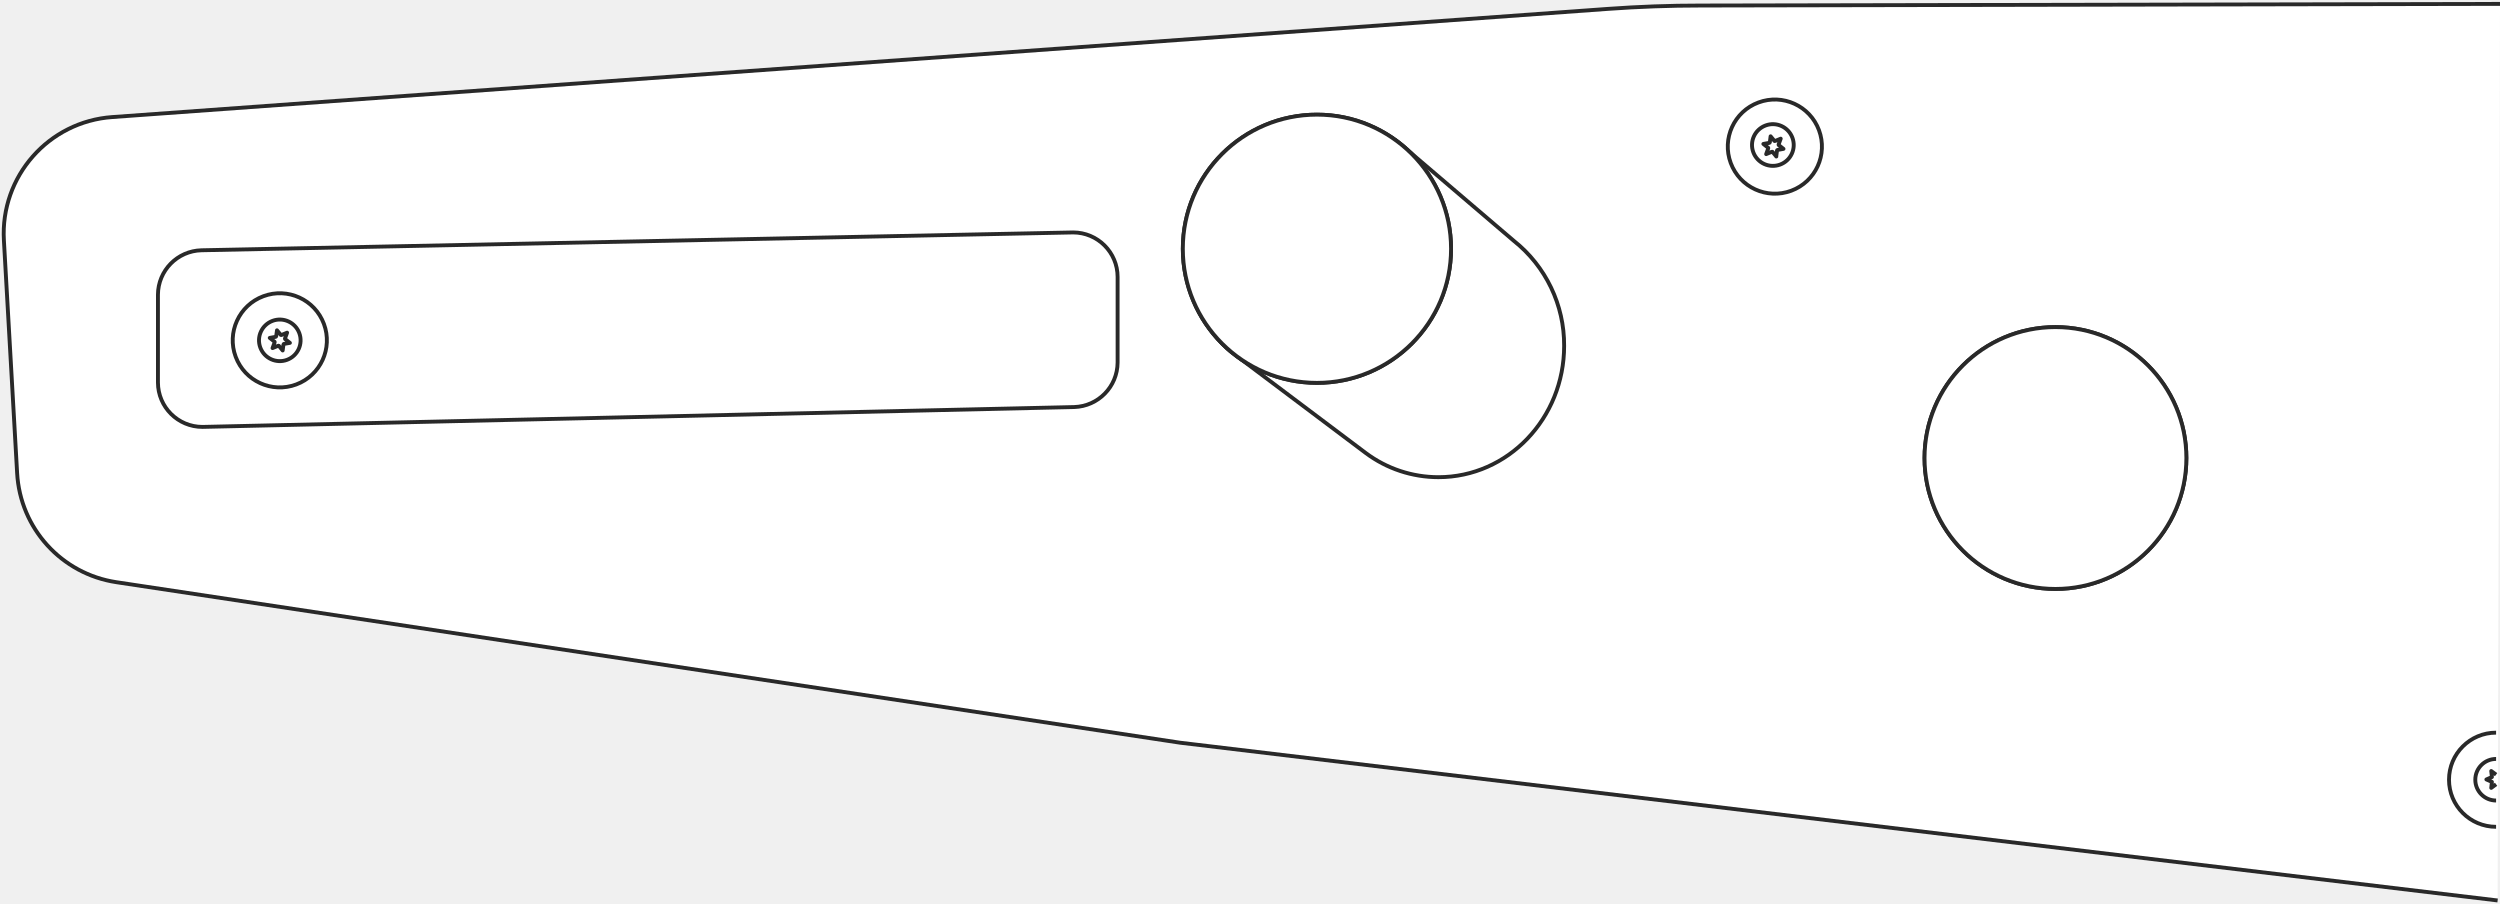
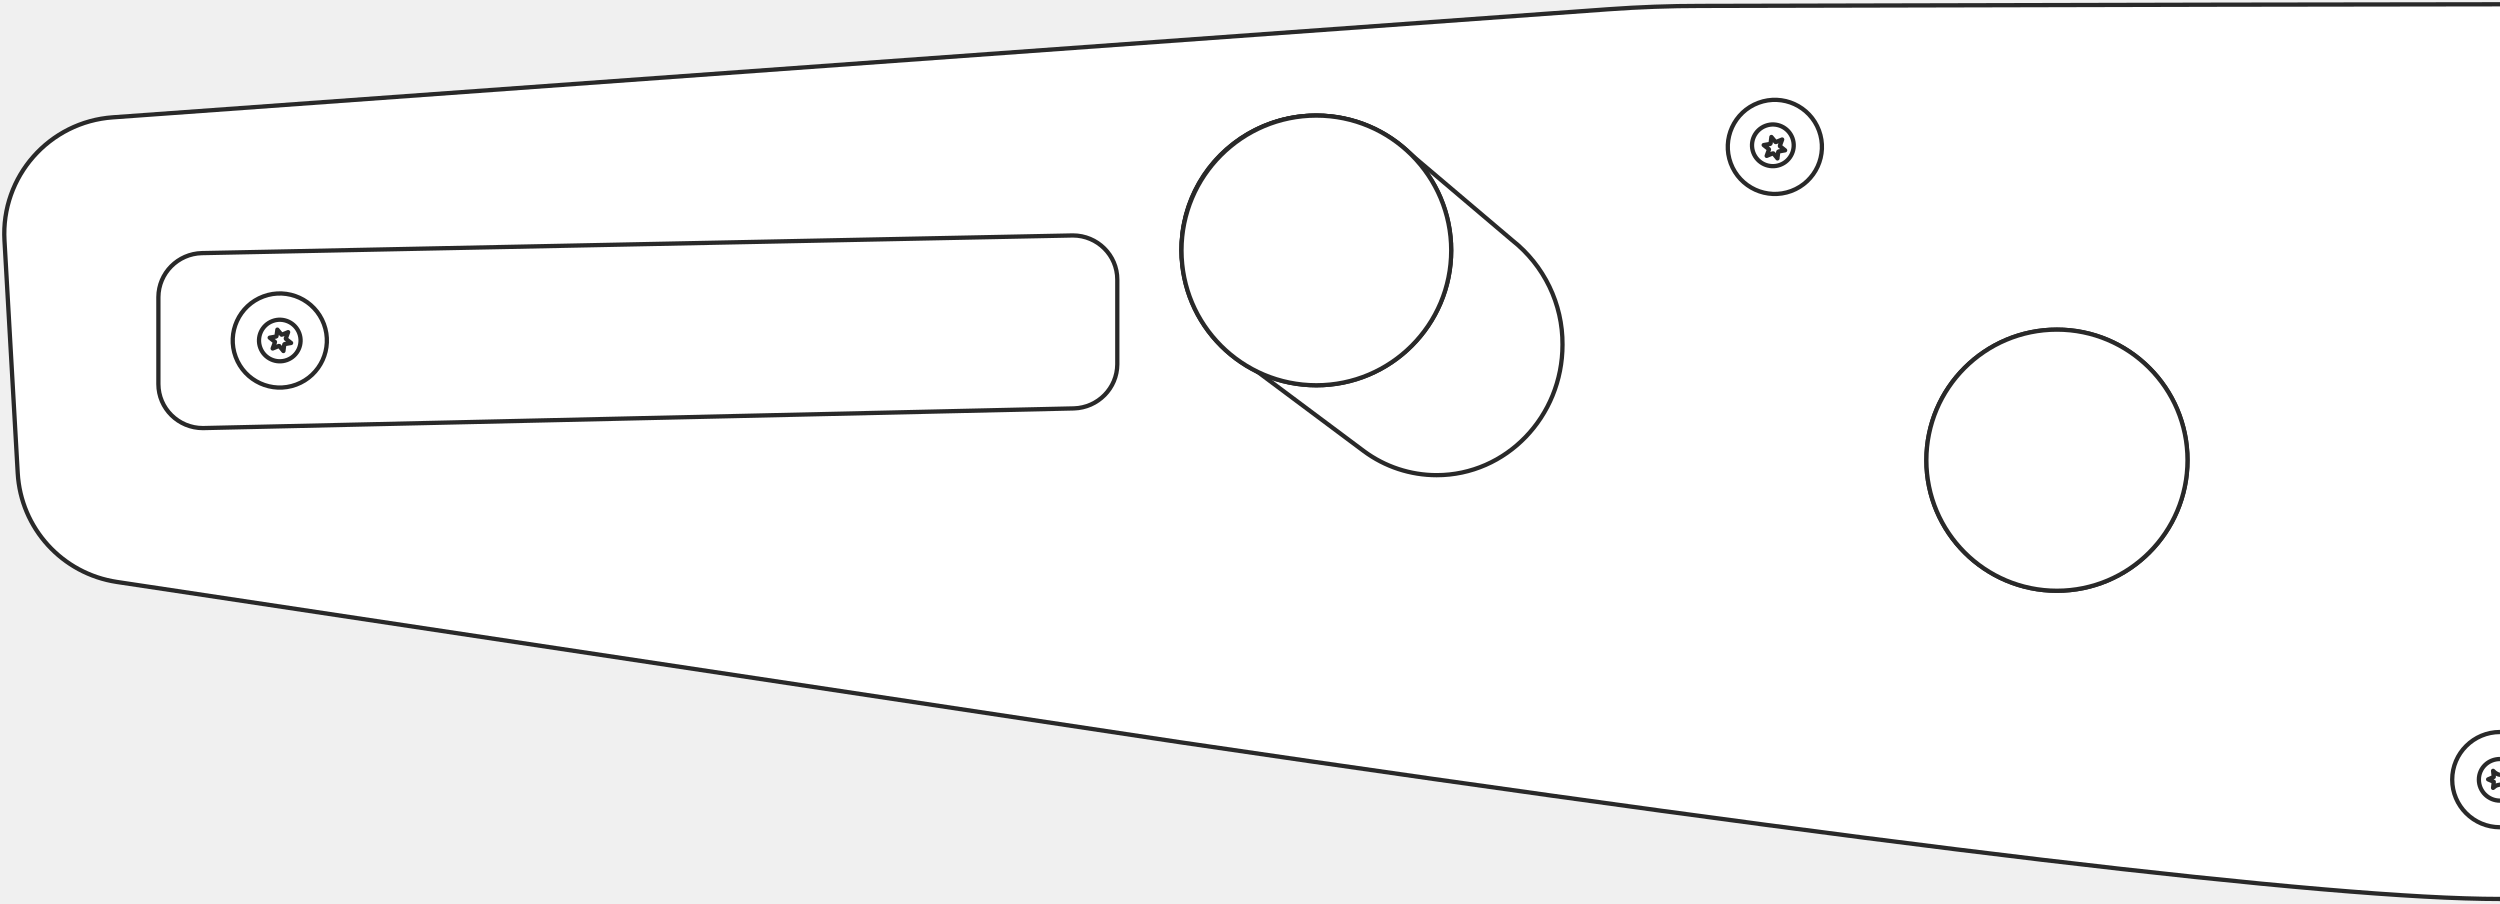
- <svg xmlns="http://www.w3.org/2000/svg" width="642px" height="232px" viewBox="0 0 642 232" version="1.1">
+ <svg xmlns="http://www.w3.org/2000/svg" width="584px" height="211px" viewBox="0 0 584 211" version="1.1">
  <g id="Page-1" stroke="none" stroke-width="1" fill="none" fill-rule="evenodd">
-     <g id="ANT2" transform="translate(321, 116.5) scale(-1, 1) translate(-321, -116.5) translate(0, 1)">
-       <path d="M0,0 L205.26,0.42 C213.2,0.42 221.133,0.707 229.06,1.28 L613.14,29.06 C629.525,30.205 641.943,44.312 641,60.71 L637.6,120.51 C636.811,134.704 626.168,146.395 612.11,148.51 L338.93,189.73 L0.61,230.24" id="Path" stroke="#292929" fill="#FFFFFF" fill-rule="nonzero" />
-       <path d="M366.15,103.53 C359.967,103.342 355.04,98.296 355,92.11 L355,70.11 C355.006,63.809 360.109,58.701 366.41,58.69 L590.25,63.27 C596.452,63.421 601.409,68.476 601.44,74.68 L601.44,97.22 C601.429,103.529 596.309,108.636 590,108.63 L366.15,103.53 Z" id="h3" stroke="#292929" fill="#FFFFFF" fill-rule="nonzero" />
-       <circle id="Oval" stroke="#292929" fill="#FFFFFF" fill-rule="nonzero" transform="translate(186.2156, 36.64708) rotate(-69.58) translate(-186.2156, -36.64708) " cx="186.216" cy="36.647" r="12.09" />
-       <circle id="Oval" stroke="#292929" stroke-width="1.003" fill="#FFFFFF" fill-rule="nonzero" stroke-linejoin="round" transform="translate(186.728, 36.2407) rotate(-69.57767) translate(-186.728, -36.2407) " cx="186.728" cy="36.241" r="5.356" />
-       <path d="M185.84,39.19 L186.84,37.98 C186.886,37.951 186.944,37.951 186.99,37.98 L188.45,38.58 L187.92,37.1 C187.89,37.058 187.89,37.002 187.92,36.96 L189.17,35.96 L187.61,35.68 C187.558,35.666 187.52,35.623 187.51,35.57 L187.31,34 L186.31,35.21 C186.268,35.24 186.212,35.24 186.17,35.21 L184.71,34.61 L185.25,36.09 C185.277,36.133 185.277,36.187 185.25,36.23 L184,37.23 L185.56,37.51 C185.612,37.524 185.65,37.567 185.66,37.62 L185.86,39.19 L185.84,39.19 Z" id="Path" stroke="#292929" fill="#FFFFFF" fill-rule="nonzero" stroke-linejoin="round" />
-       <circle id="Oval" stroke="#292929" fill="#FFFFFF" fill-rule="nonzero" transform="translate(570.1479, 86.39911) rotate(-69.58) translate(-570.1479, -86.39911) " cx="570.148" cy="86.399" r="12.09" />
-       <circle id="Oval" stroke="#292929" fill="#FFFFFF" fill-rule="nonzero" stroke-linejoin="round" transform="translate(570.1479, 86.39911) rotate(-69.58) translate(-570.1479, -86.39911) " cx="570.148" cy="86.399" r="5.34" />
-       <path d="M569.41,89 L570.41,87.79 C570.452,87.76 570.508,87.76 570.55,87.79 L572.01,88.39 C572.01,88.39 572.01,88.39 572.01,88.39 L571.47,86.91 C571.44,86.868 571.44,86.812 571.47,86.77 L572.73,85.77 L572.73,85.77 L571.18,85.49 C571.127,85.478 571.087,85.434 571.08,85.38 L570.87,83.82 C570.87,83.82 570.87,83.82 570.87,83.82 L569.87,85.03 C569.828,85.06 569.772,85.06 569.73,85.03 L568.27,84.43 L568.27,84.43 L568.81,85.91 C568.84,85.952 568.84,86.008 568.81,86.05 L567.55,87.05 L567.55,87.05 L569.1,87.32 C569.155,87.329 569.196,87.375 569.2,87.43 L569.41,89 L569.41,89 Z" id="Path" stroke="#292929" fill="#FFFFFF" fill-rule="nonzero" stroke-linejoin="round" />
-       <path d="M1.005,211.325 C7.682,211.325 13.095,205.913 13.095,199.235 C13.095,192.558 7.682,187.145 1.005,187.145" id="Oval" stroke="#292929" fill="#FFFFFF" fill-rule="nonzero" />
-       <path d="M1.005,204.575 C3.955,204.575 6.345,202.185 6.345,199.235 C6.345,196.286 3.955,193.895 1.005,193.895" id="Oval" stroke="#292929" fill="#FFFFFF" fill-rule="nonzero" stroke-linejoin="round" />
-       <circle id="Oval" fill="#939597" fill-rule="nonzero" cx="114.16" cy="116.62" r="33.62" />
-       <circle id="Oval" stroke="#292929" fill="#FFFFFF" fill-rule="nonzero" cx="114.16" cy="116.62" r="33.62" />
-       <path d="M281,37.14 C290.284,29.043 303.187,26.525 314.834,30.537 C326.482,34.549 335.097,44.48 337.424,56.577 C339.752,68.674 335.437,81.092 326.11,89.14 L291.25,115.35 C285.866,119.368 279.328,121.539 272.61,121.54 C254.78,121.54 240.33,106.45 240.33,87.83 C240.265,77.32 245.037,67.363 253.27,60.83 L280.82,37.31" id="Path" stroke="#292929" fill="#FFFFFF" fill-rule="nonzero" />
-       <polyline id="Star" stroke="#292929" fill="#FFFFFF" stroke-linejoin="round" transform="translate(2.25, 199.1651) rotate(180) translate(-2.25, -199.1651) " points="3.5 200.406 2.25 201.33 2.425 199.785 1 199.165 2.425 198.545 2.25 197 3.5 197.924" />
-       <path d="M303.81,97.32 C284.789,97.32 269.37,81.901 269.37,62.88 C269.37,43.859 284.789,28.44 303.81,28.44 C322.831,28.44 338.25,43.859 338.25,62.88 C338.233,81.894 322.824,97.303 303.81,97.32 L303.81,97.32 Z" id="Path" stroke="#292929" fill="#FFFFFF" fill-rule="nonzero" />
-       <circle id="h1" stroke="#292929" fill="#FFFFFF" fill-rule="nonzero" cx="114.16" cy="116.62" r="33.62" />
-       <circle id="h2" stroke="#292929" fill="#FFFFFF" fill-rule="nonzero" cx="303.81" cy="62.88" r="34.44" />
+     <g id="ANT2" transform="translate(292.5, 105.5) scale(-1, 1) translate(-292.5, -105.5) translate(1, 1)" fill-rule="nonzero">
+       <path d="M0,0 C25.259,0 87.483,0.127 186.673,0.382 C193.894,0.382 201.109,0.642 208.317,1.163 L557.617,26.406 C572.518,27.446 583.812,40.265 582.954,55.165 L579.862,109.503 C579.144,122.401 569.465,133.024 556.68,134.946 L308.238,172.401 C142.568,196.8 39.822,209 0,209" id="Path" stroke="#292929" fill="#FFFFFF" />
+       <path d="M333.135,94.404 C327.514,94.235 323.037,89.688 323,84.114 L323,64.29 C323.005,58.613 327.644,54.01 333.371,54 L536.829,58.127 C542.466,58.263 546.972,62.818 547,68.408 L547,88.719 C546.99,94.403 542.336,99.005 536.602,99 L333.135,94.404 Z" id="h3" stroke="#292929" fill="#FFFFFF" />
+       <ellipse id="Oval" stroke="#292929" fill="#FFFFFF" transform="translate(169.3924, 33.31552) rotate(-69.58) translate(-169.3924, -33.31552) " cx="169.392" cy="33.316" rx="10.992" ry="10.997" />
+       <ellipse id="Oval" stroke="#292929" stroke-width="1.003" fill="#FFFFFF" stroke-linejoin="round" transform="translate(169.8585, 32.94609) rotate(-69.57767) translate(-169.8585, -32.94609) " cx="169.858" cy="32.946" rx="4.87" ry="4.872" />
+       <path d="M168.779,36 L169.747,34.834 C169.791,34.806 169.847,34.806 169.892,34.834 L171.304,35.412 L170.791,33.987 C170.762,33.946 170.762,33.892 170.791,33.852 L172,32.888 L170.491,32.618 C170.441,32.605 170.404,32.563 170.395,32.513 L170.201,31 L169.234,32.166 C169.194,32.195 169.139,32.195 169.099,32.166 L167.687,31.588 L168.209,33.013 C168.235,33.055 168.235,33.107 168.209,33.148 L167,34.112 L168.509,34.382 C168.559,34.395 168.596,34.437 168.605,34.487 L168.799,36 L168.779,36 Z" id="Path" stroke="#292929" fill="#FFFFFF" stroke-linejoin="round" />
+       <ellipse id="Oval" stroke="#292929" fill="#FFFFFF" transform="translate(518.6392, 78.54464) rotate(-69.58) translate(-518.6392, -78.54464) " cx="518.639" cy="78.545" rx="10.992" ry="10.997" />
+       <ellipse id="Oval" stroke="#292929" fill="#FFFFFF" stroke-linejoin="round" transform="translate(518.6392, 78.54464) rotate(-69.58) translate(-518.6392, -78.54464) " cx="518.639" cy="78.545" rx="4.855" ry="4.857" />
+       <path d="M517.795,81 L518.761,79.832 C518.801,79.803 518.855,79.803 518.896,79.832 L520.305,80.411 C520.305,80.411 520.305,80.411 520.305,80.411 L519.784,78.983 C519.755,78.942 519.755,78.888 519.784,78.847 L521,77.882 L521,77.882 L519.504,77.612 C519.453,77.6 519.414,77.558 519.407,77.506 L519.205,76 C519.205,76 519.205,76 519.205,76 L518.239,77.168 C518.199,77.197 518.145,77.197 518.104,77.168 L516.695,76.589 L516.695,76.589 L517.216,78.017 C517.245,78.058 517.245,78.112 517.216,78.153 L516,79.118 L516,79.118 L517.496,79.378 C517.549,79.387 517.589,79.431 517.593,79.485 L517.795,81 L517.795,81 Z" id="Path" stroke="#292929" fill="#FFFFFF" stroke-linejoin="round" />
+       <g id="Group-6" transform="translate(0, 170)" fill="#FFFFFF" stroke="#292929">
+         <path d="M0.005,22.246 C6.168,22.246 11.165,17.266 11.165,11.123 C11.165,4.98 6.168,0 0.005,0" id="Oval" />
+         <path d="M0.005,16.031 C2.727,16.031 4.934,13.836 4.934,11.123 C4.934,8.41 2.727,6.309 0.005,6.309" id="Oval" stroke-linejoin="round" />
+         <path d="M2.769,12.122 C2.39,12.122 1.73,12.529 1.606,12.645 C1.523,12.723 1.374,12.858 1.159,13.05 L1.321,11.629 L0.005,11.058 L1.321,10.487 L1.159,9.066 C1.369,9.221 1.538,9.355 1.667,9.47 C1.86,9.642 2.578,9.83 2.769,9.83" id="Star" stroke-linejoin="round" transform="translate(1.387084, 11.05807) rotate(180) translate(-1.387084, -11.05807) " />
+       </g>
+       <circle id="Oval" fill="#939597" cx="103.5" cy="106.5" r="30.5" />
+       <circle id="Oval" stroke="#292929" fill="#FFFFFF" cx="103.5" cy="106.5" r="30.5" />
+       <path d="M256.043,33.67 C264.499,26.347 276.251,24.069 286.86,27.698 C297.468,31.326 305.315,40.308 307.435,51.248 C309.555,62.188 305.625,73.42 297.13,80.698 L265.379,104.402 C260.475,108.035 254.52,109.999 248.401,110 C232.162,110 219,96.353 219,79.513 C218.942,70.008 223.288,61.003 230.786,55.095 L255.879,33.823" id="Path" stroke="#292929" fill="#FFFFFF" />
+       <path d="M276.5,89 C259.103,89 245,74.897 245,57.5 C245,40.103 259.103,26 276.5,26 C293.897,26 308,40.103 308,57.5 C307.985,74.891 293.891,88.985 276.5,89 L276.5,89 Z" id="Path" stroke="#292929" fill="#FFFFFF" />
+       <circle id="h1" stroke="#292929" fill="#FFFFFF" cx="103.5" cy="106.5" r="30.5" />
+       <circle id="h2" stroke="#292929" fill="#FFFFFF" cx="276.5" cy="57.5" r="31.5" />
    </g>
  </g>
</svg>
